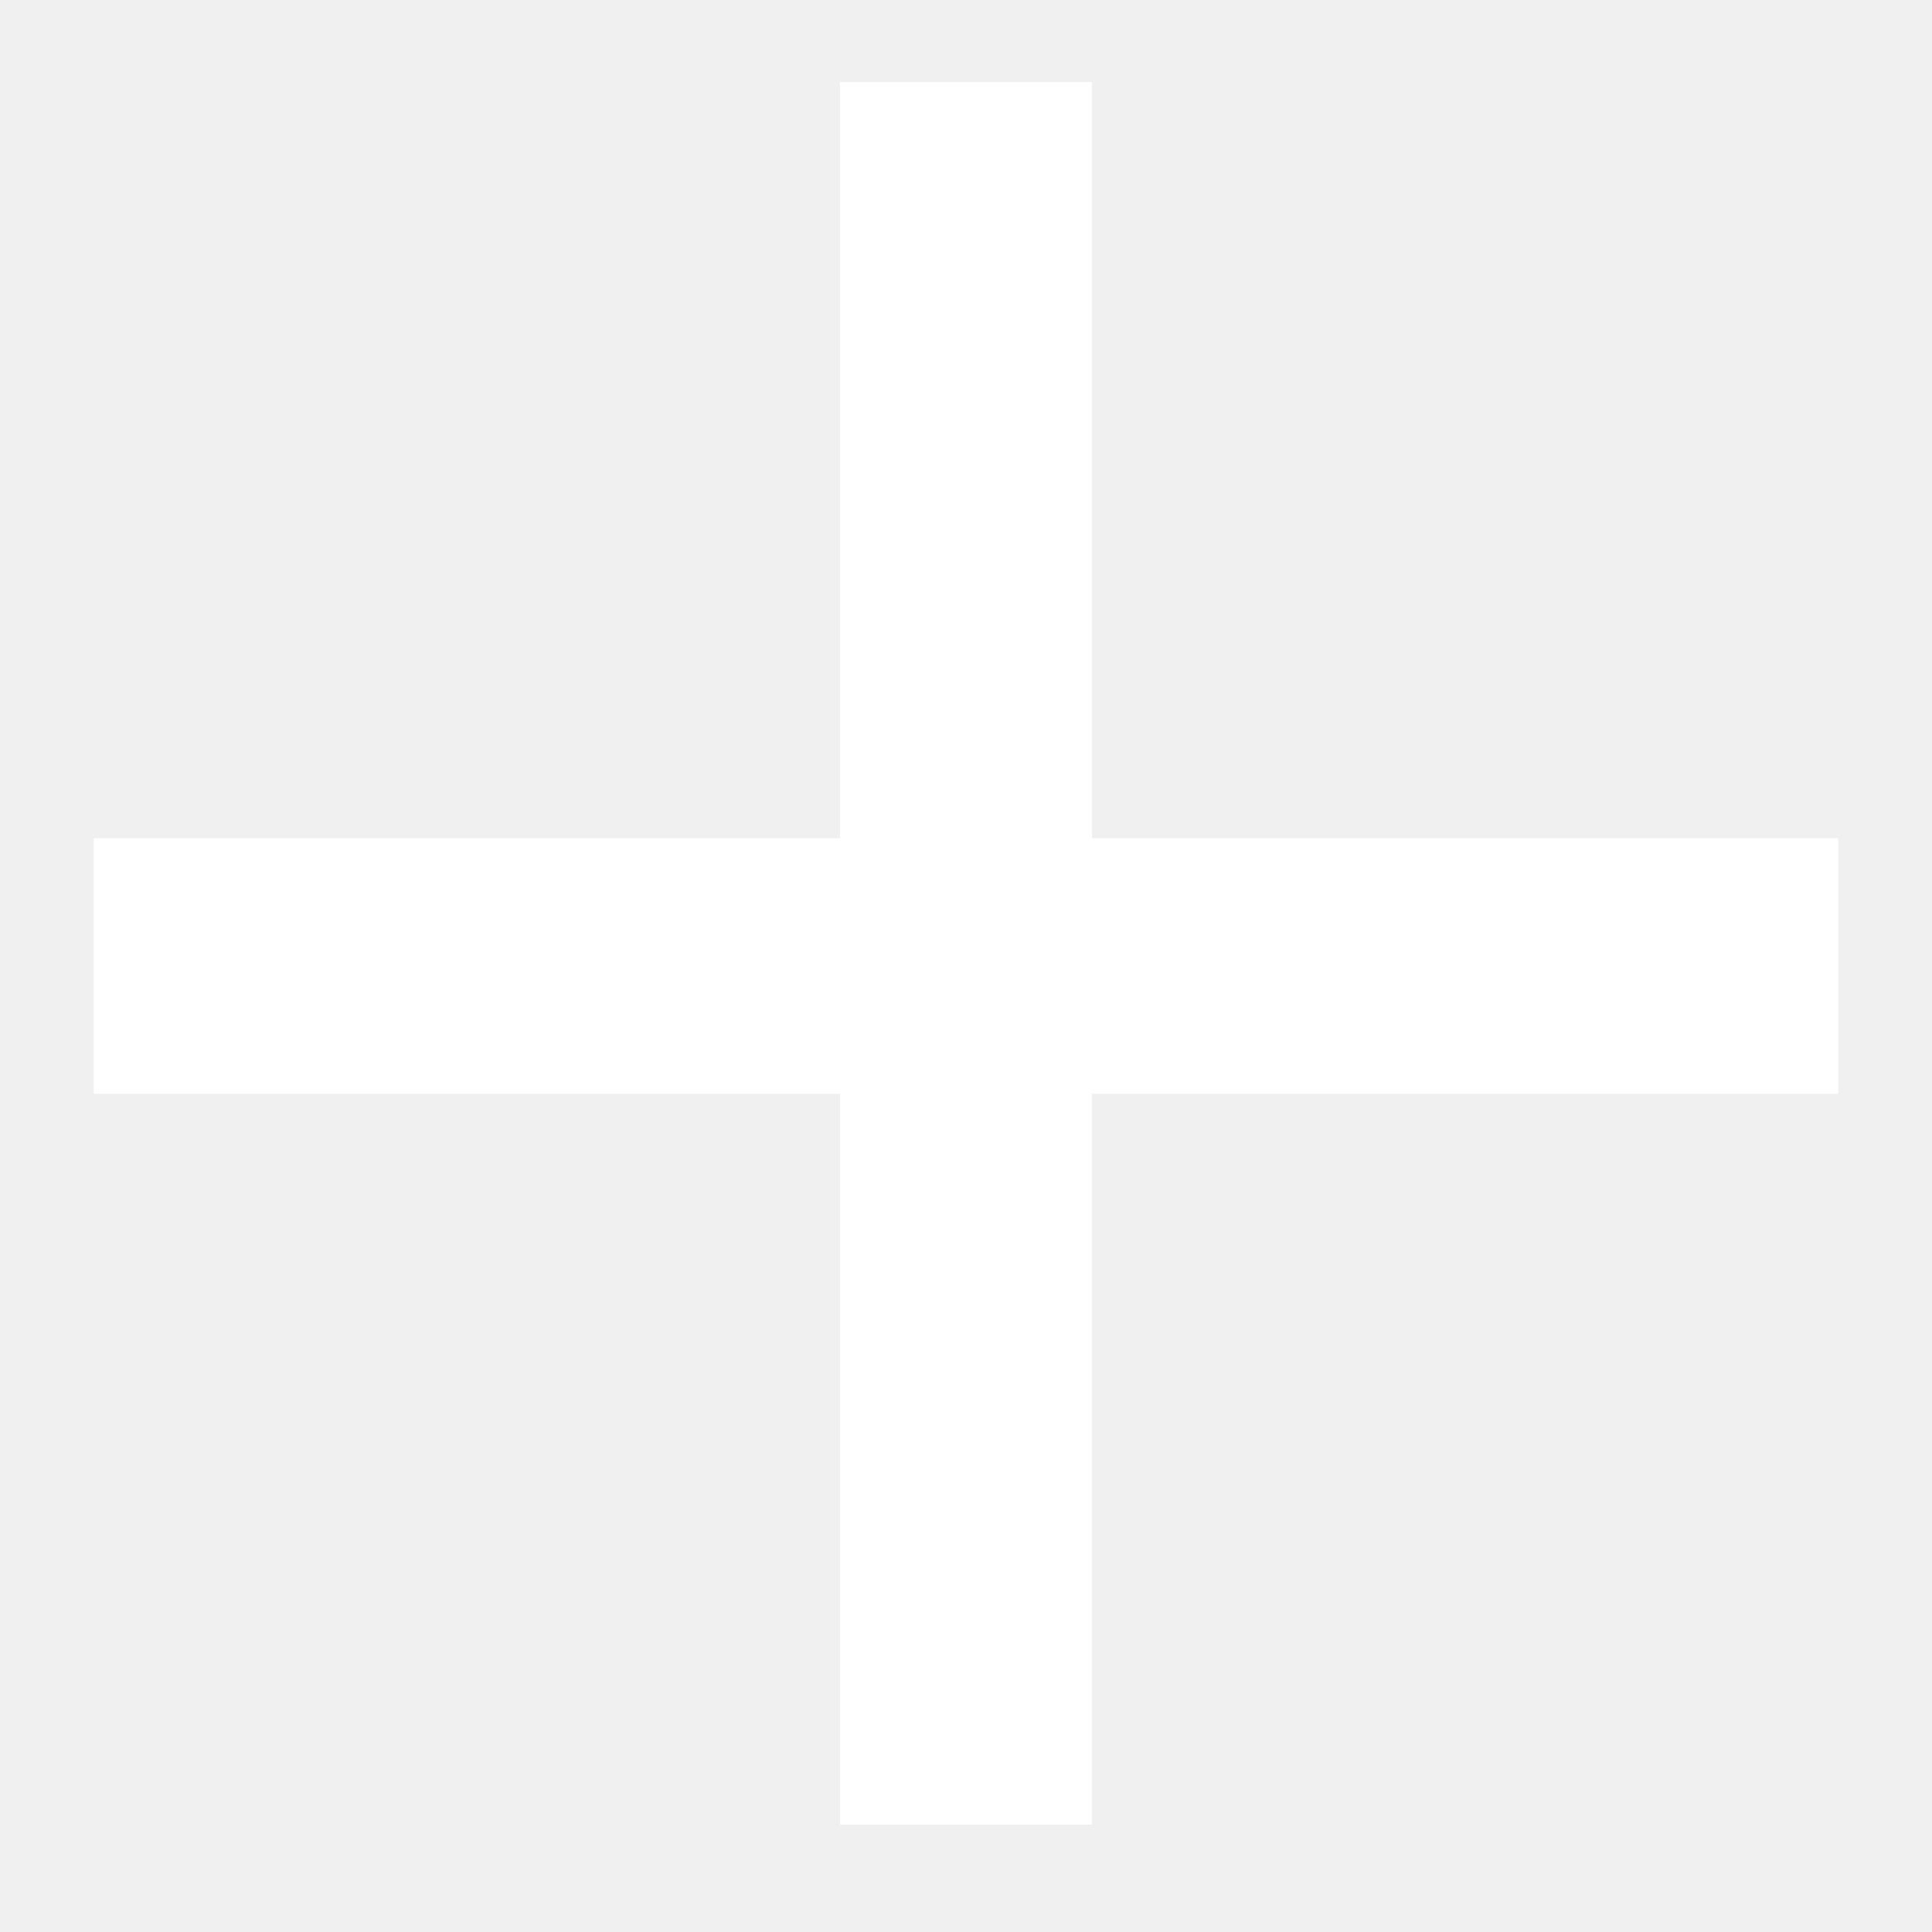
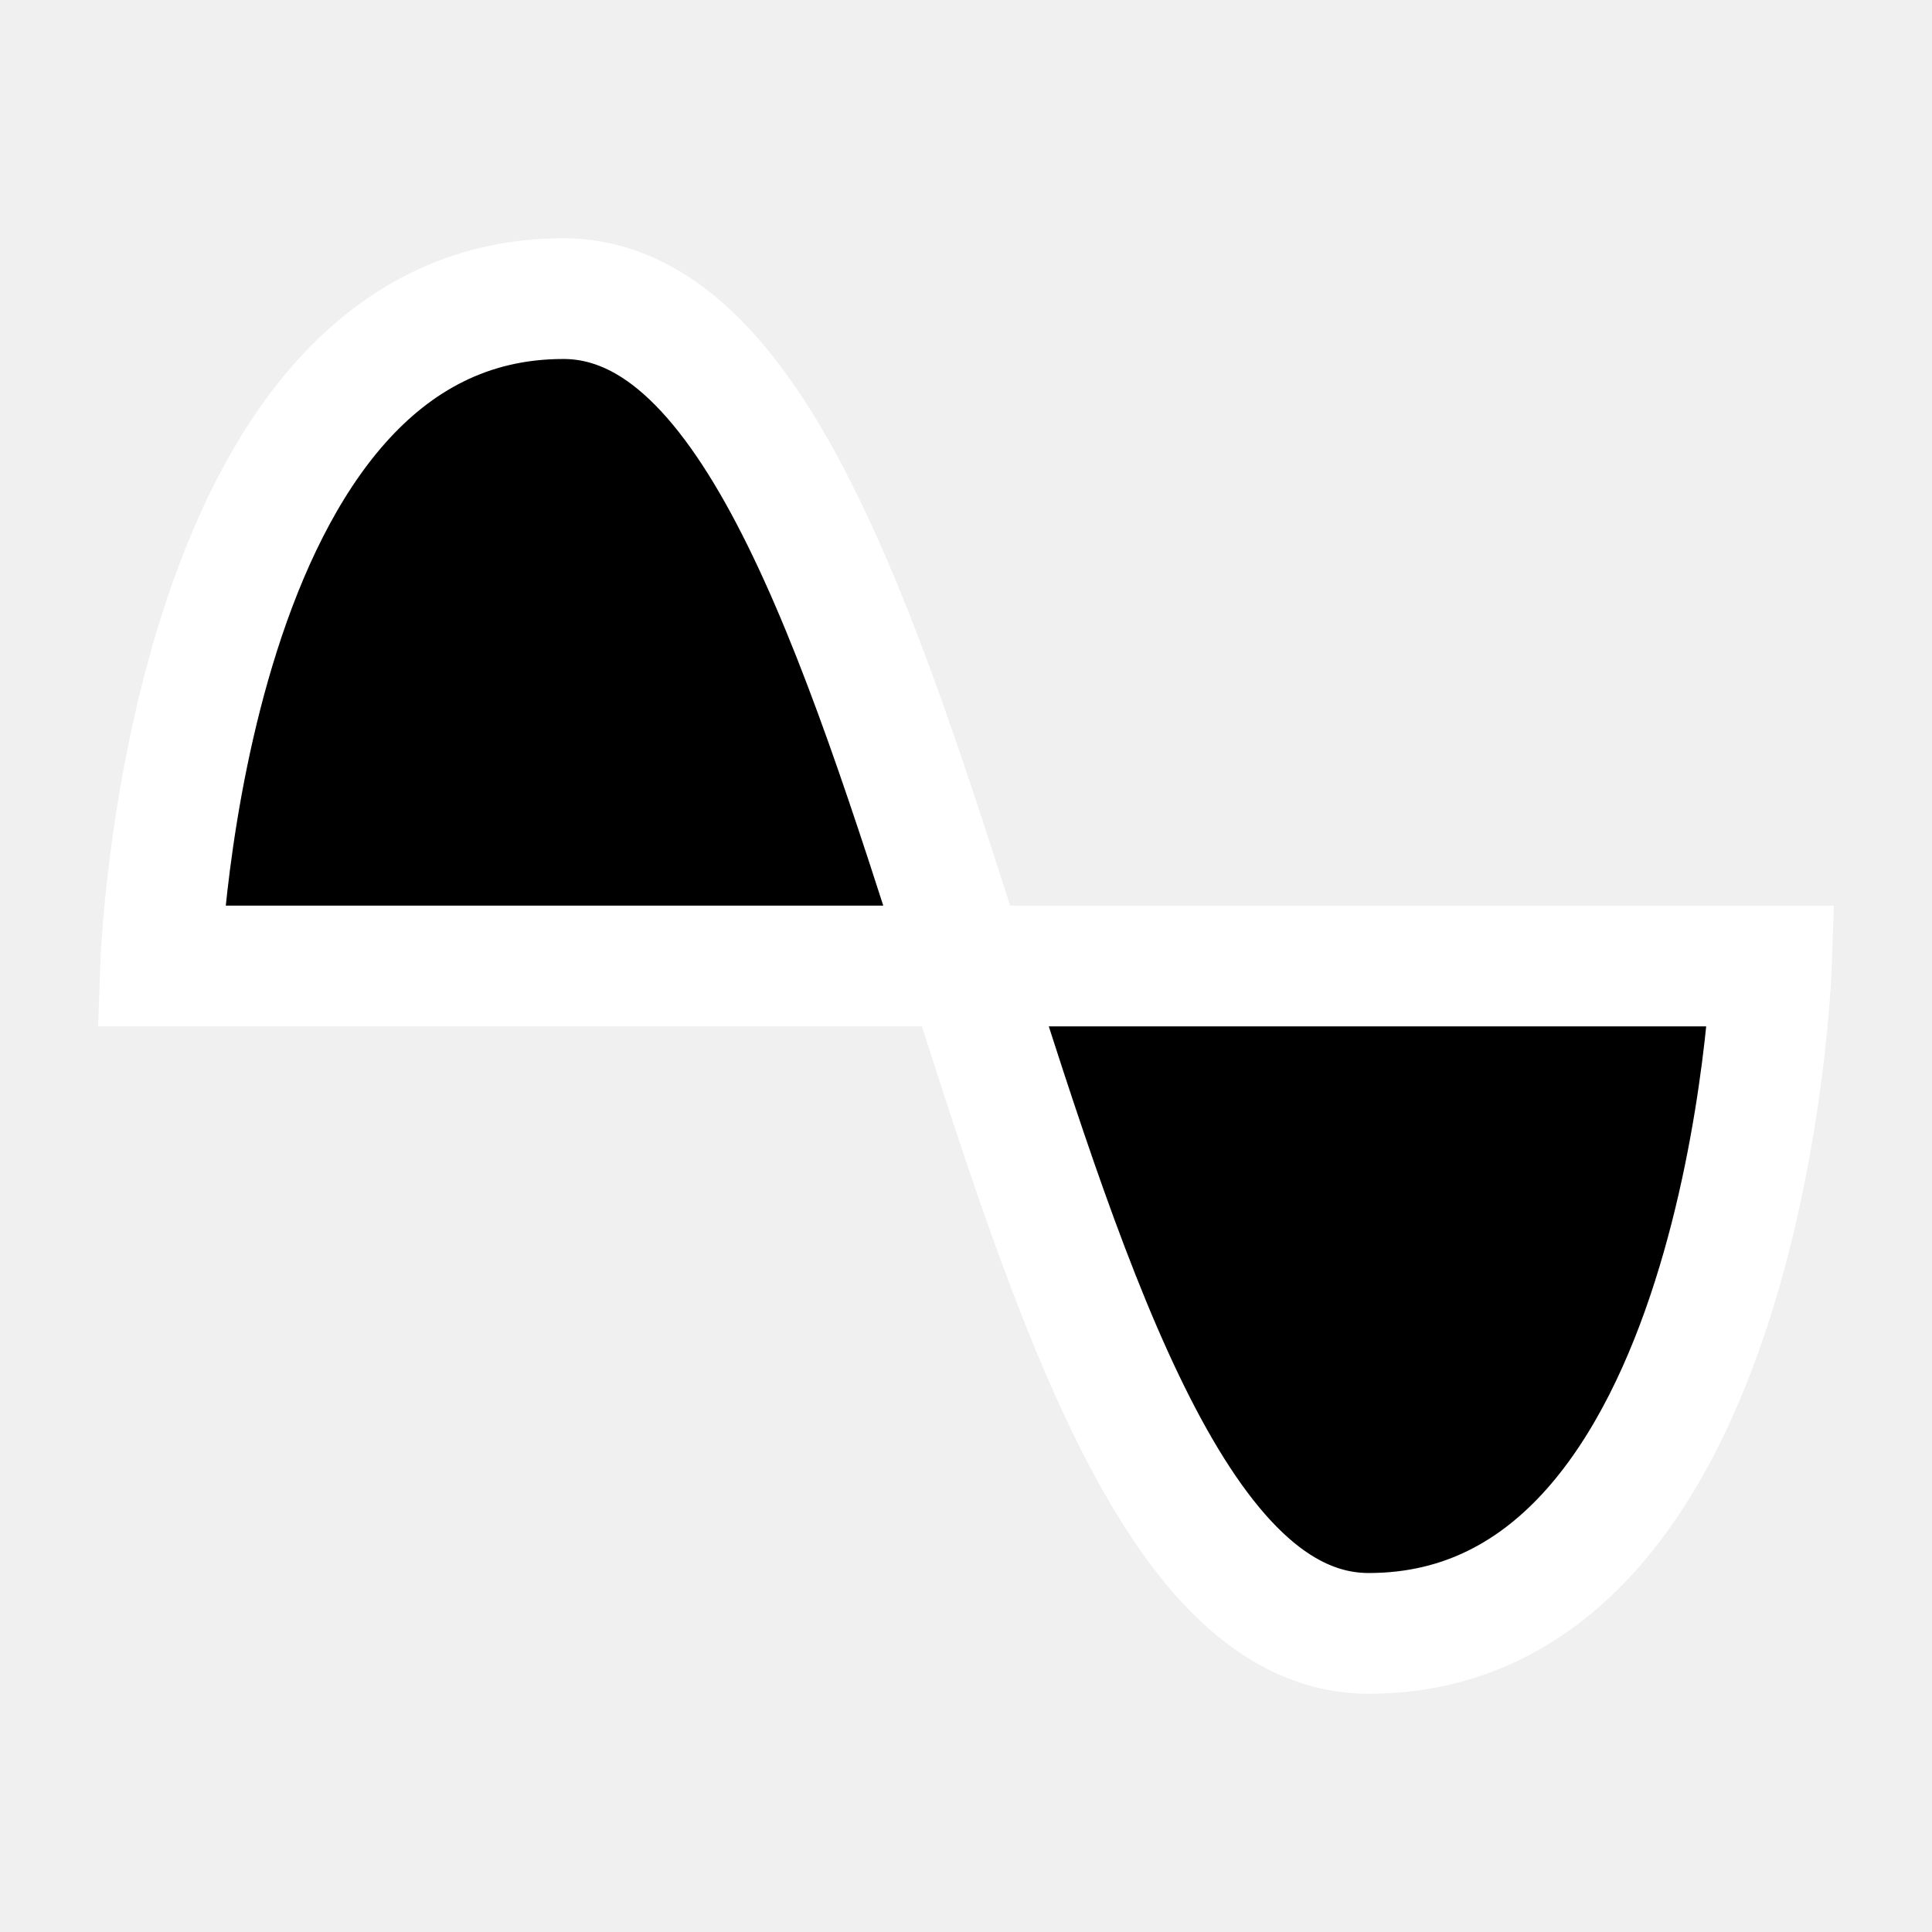
<svg xmlns="http://www.w3.org/2000/svg" width="32" height="32" viewBox="0 0 32 32" version="1.1" id="svg1">
  <defs id="defs1" />
  <g id="layer1">
-     <path style="fill:none;fill-rule:evenodd;stroke:#ffffff;stroke-width:4.233;stroke-linecap:butt;stroke-linejoin:round;stroke-dasharray:none" d="M 1.551,16 H 30.449" id="path1" />
-     <path style="fill:none;fill-rule:evenodd;stroke:#ffffff;stroke-width:4.175;stroke-linecap:butt;stroke-linejoin:round;stroke-dasharray:none" d="M 16,1.358 V 30.222" id="path2" />
+     <path style="fill:#000000;fill-opacity:1;fill-rule:evenodd;stroke:#ffffff;stroke-width:2;stroke-linecap:butt;stroke-linejoin:miter;stroke-dasharray:none" d="m 2.66,16 c 0,0 0.381,-11.054 6.67,-11.054 6.289,0 7.052,22.108 13.34,22.108 C 28.959,27.054 29.34,16 29.34,16 Z" id="path1" />
  </g>
</svg>
